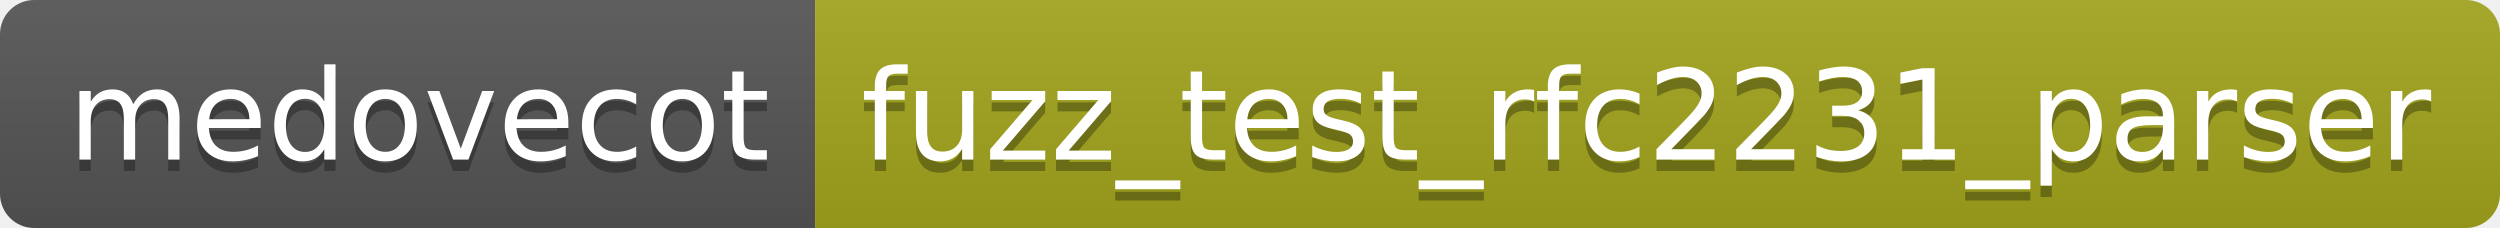
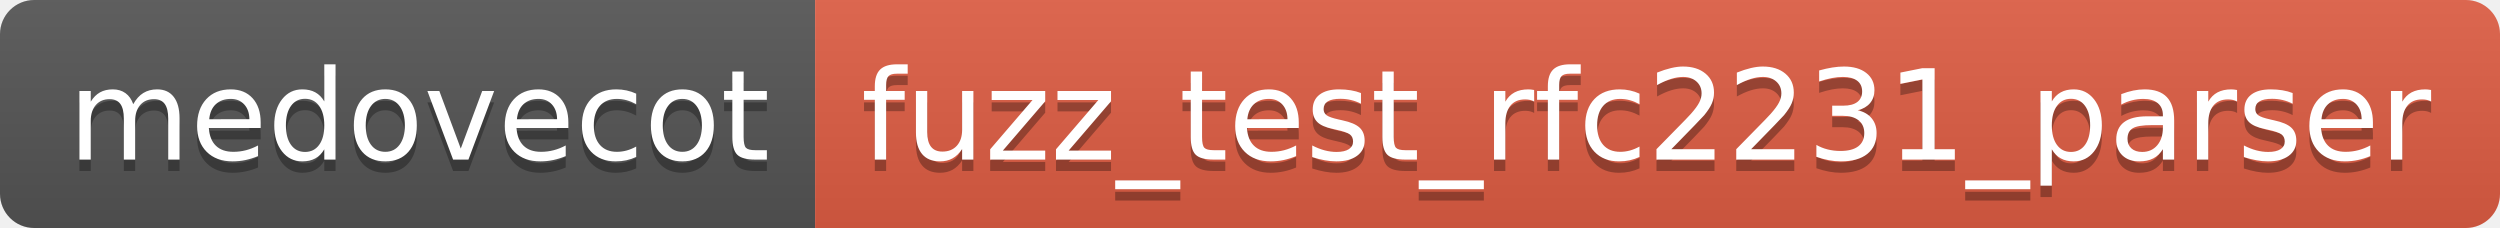
<svg xmlns="http://www.w3.org/2000/svg" height="20" width="219.3">
  <linearGradient id="smooth" x2="0" y2="100%">
    <stop offset="0" stop-color="#bbb" stop-opacity=".1" />
    <stop offset="1" stop-opacity=".1" />
  </linearGradient>
  <clipPath id="round">
    <rect fill="#fff" height="20" rx="3" width="219.3" />
  </clipPath>
  <g clip-path="url(#round)">
    <rect fill="#555" height="20" width="71.5" />
-     <rect fill="#a4a61d" height="20" width="147.8" x="71.5" />
+     <rect fill="#e05d44" height="20" width="147.8" x="71.5" />
    <rect fill="url(#smooth)" height="20" width="219.3" />
  </g>
  <g fill="#fff" font-family="DejaVu Sans,Verdana,Geneva,sans-serif" font-size="110" text-anchor="middle">
    <text fill="#010101" fill-opacity=".3" lengthAdjust="spacing" textLength="615.0" transform="scale(0.1)" x="367.5" y="150">medovecot</text>
    <text lengthAdjust="spacing" textLength="615.0" transform="scale(0.1)" x="367.5" y="140">medovecot</text>
    <text fill="#010101" fill-opacity=".3" lengthAdjust="spacing" textLength="1378.0" transform="scale(0.1)" x="1444.0" y="150">fuzz_test_rfc2231_parser</text>
    <text lengthAdjust="spacing" textLength="1378.0" transform="scale(0.1)" x="1444.0" y="140">fuzz_test_rfc2231_parser</text>
  </g>
</svg>
